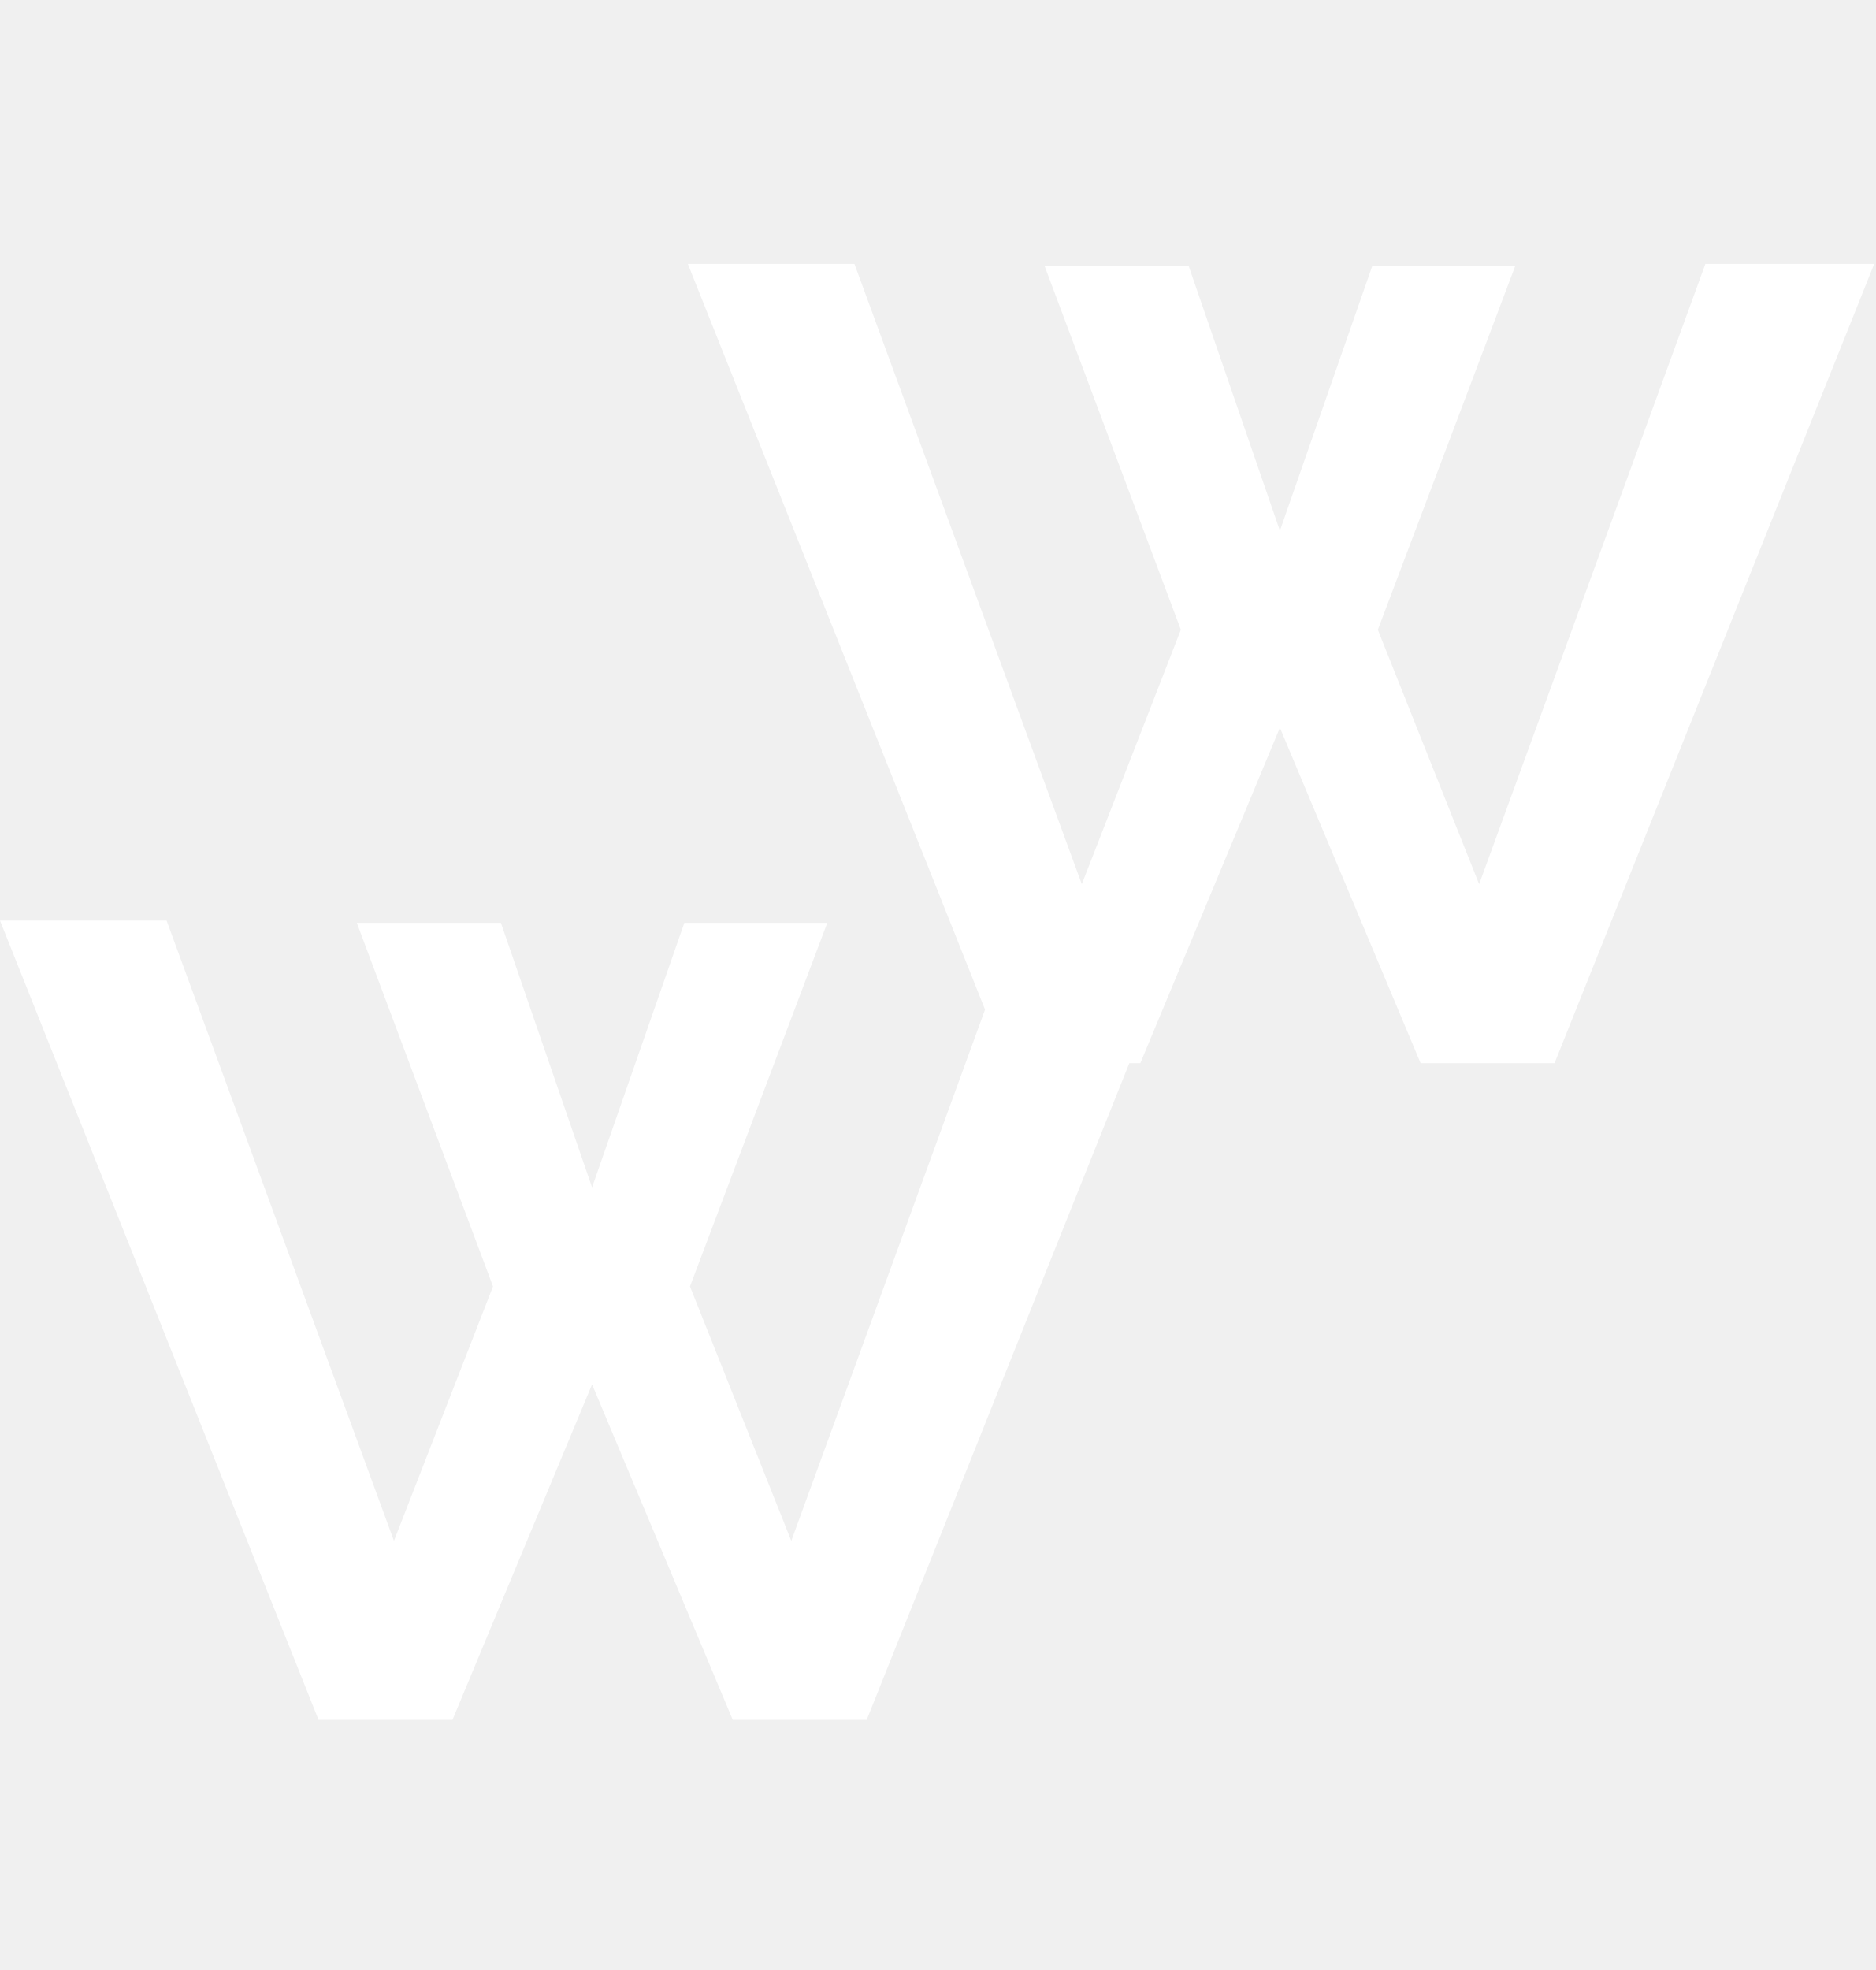
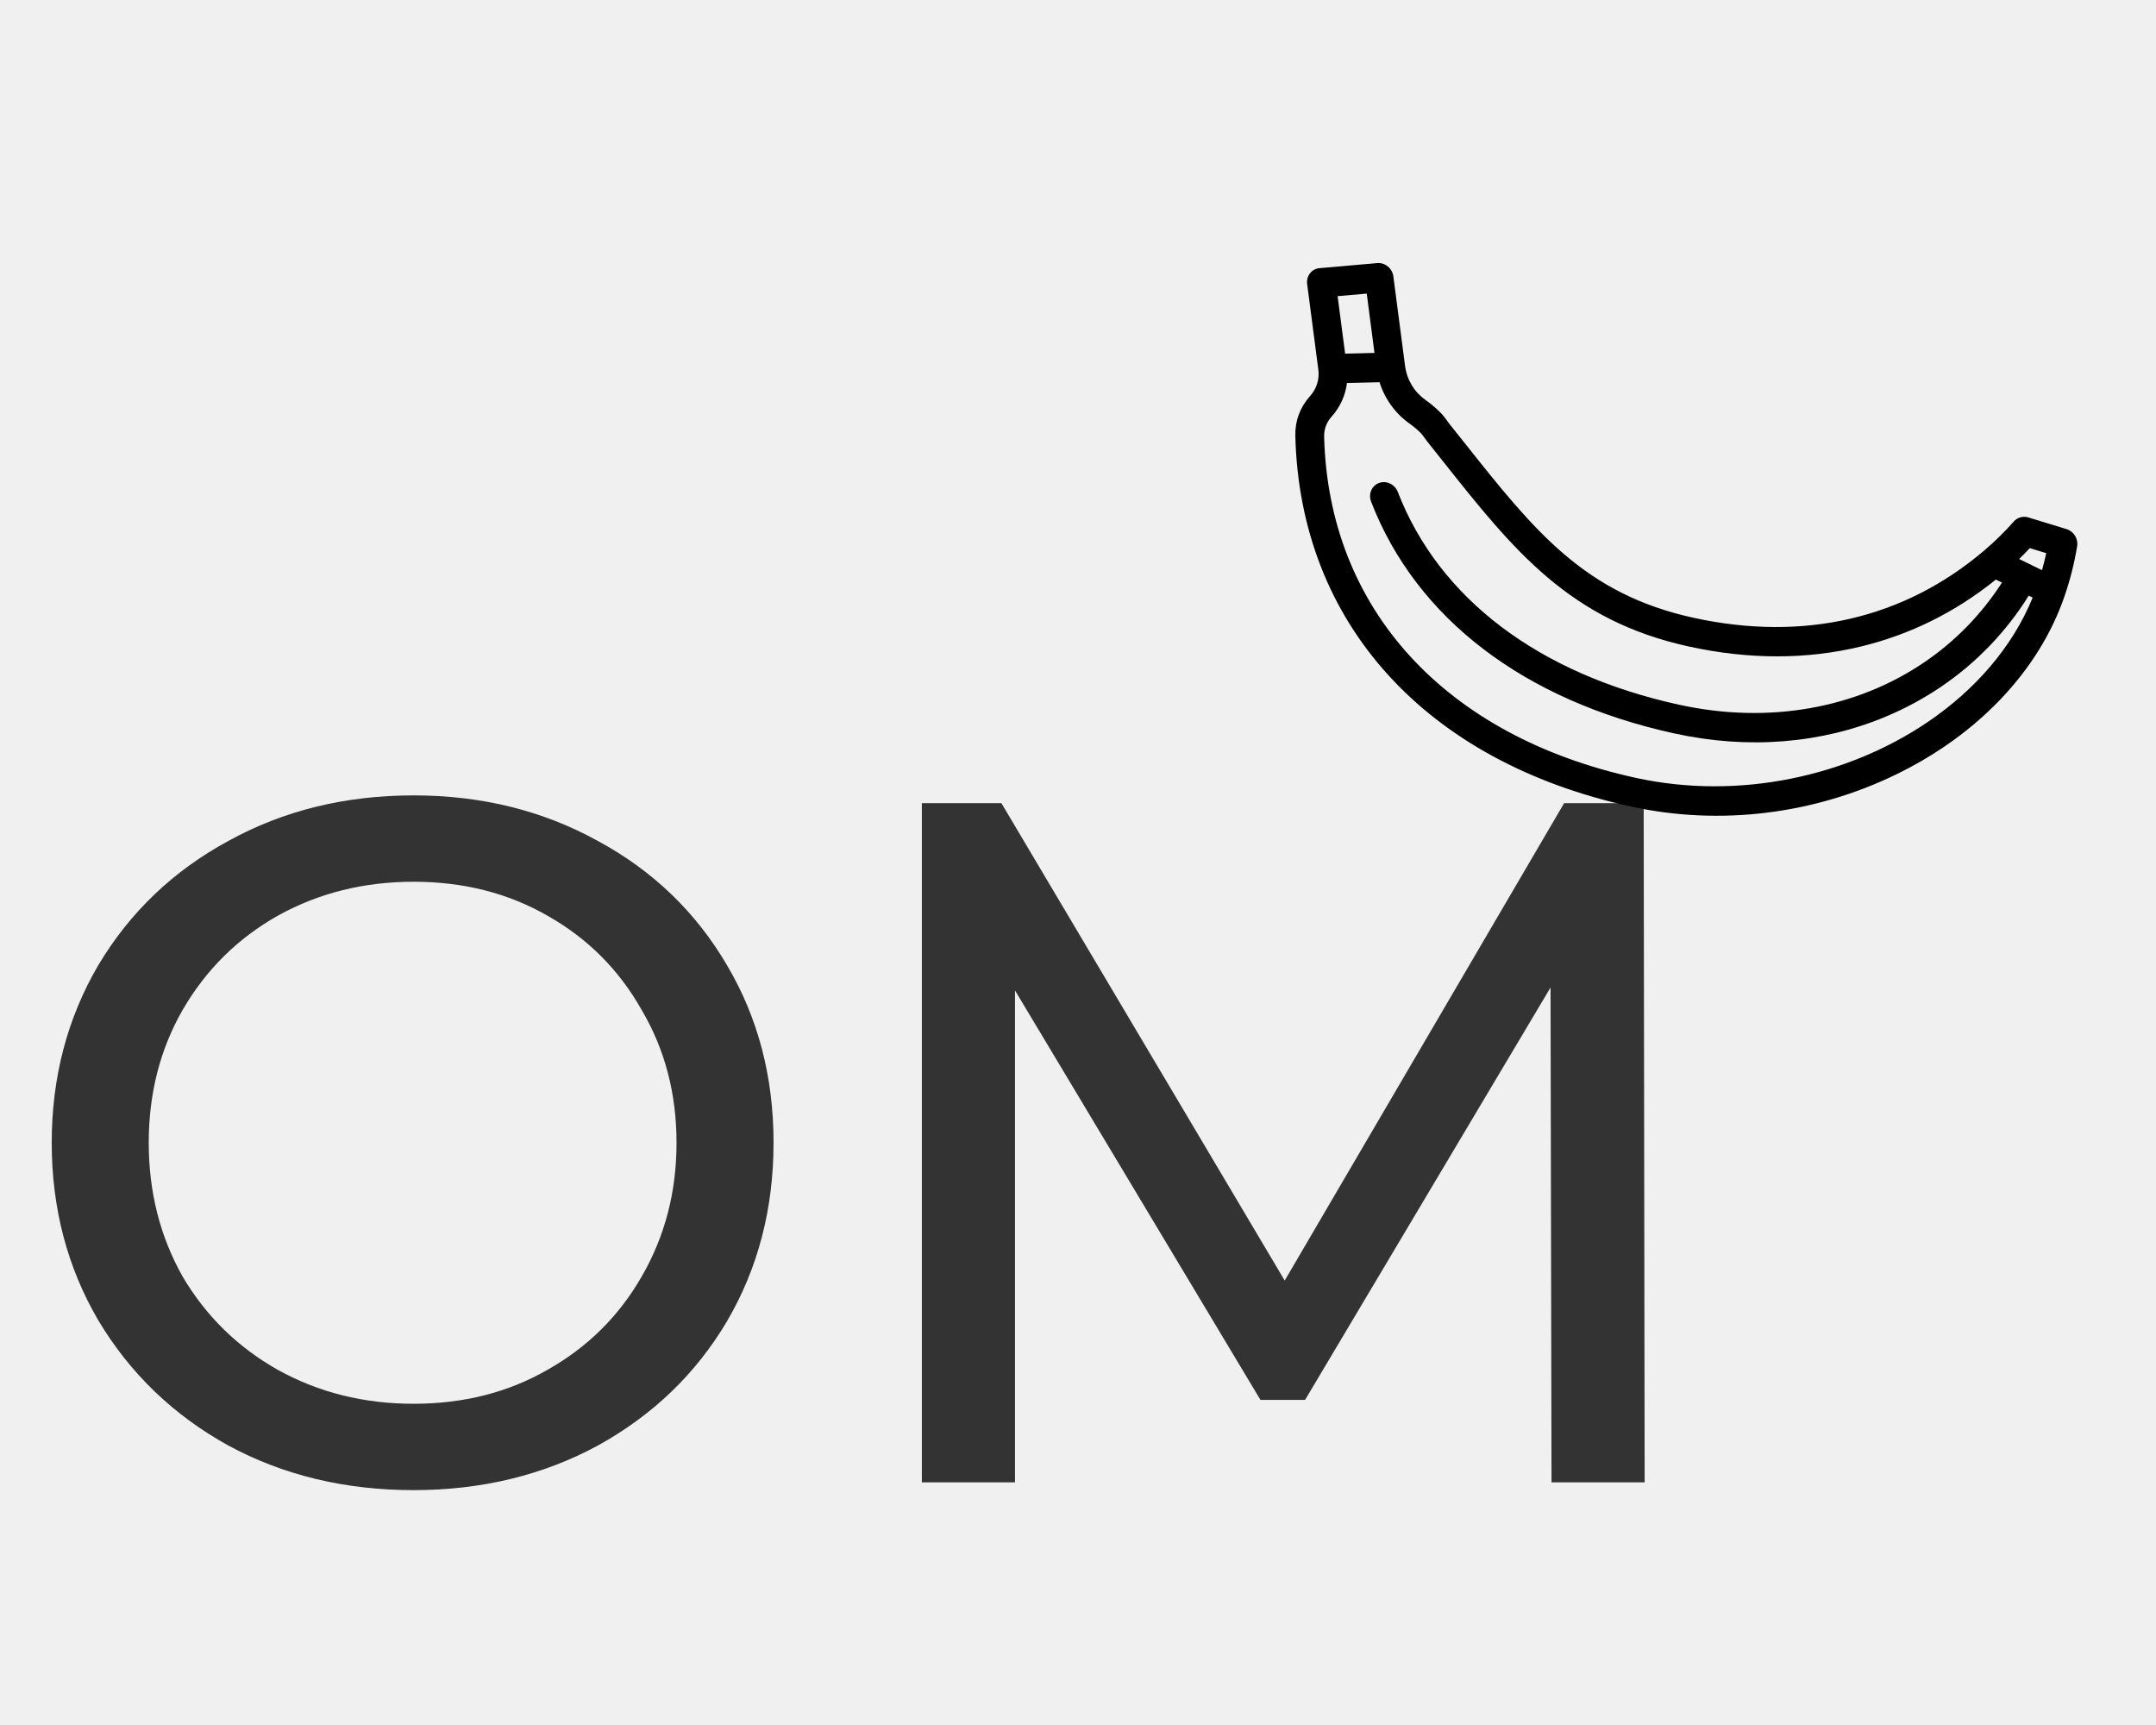
- <svg xmlns="http://www.w3.org/2000/svg" width="60" height="63" viewBox="0 0 60 63" fill="none">
-   <path d="M11.412 29.512H16.02L18.936 37.972L21.888 29.512H26.46L22.068 41.14L25.308 49.276L32.544 29.44H37.944L27.72 55H23.436L18.936 44.272L14.472 55H10.188L0 29.44H5.328L12.6 49.276L15.768 41.14L11.412 29.512Z" fill="white" />
-   <path d="M33.412 8.512H38.02L40.936 16.972L43.888 8.512H48.46L44.068 20.14L47.308 28.276L54.544 8.44H59.944L49.72 34H45.436L40.936 23.272L36.472 34H32.188L22 8.44H27.328L34.6 28.276L37.768 20.14L33.412 8.512Z" fill="white" />
+ <svg xmlns="http://www.w3.org/2000/svg" width="80" height="64" viewBox="0 0 80 64" fill="none">
+   <path d="M15.347 55.286C12.803 55.286 10.511 54.734 8.471 53.63C6.431 52.502 4.823 50.954 3.647 48.986C2.495 47.018 1.919 44.822 1.919 42.398C1.919 39.974 2.495 37.778 3.647 35.81C4.823 33.842 6.431 32.306 8.471 31.202C10.511 30.074 12.803 29.51 15.347 29.51C17.867 29.51 20.147 30.074 22.187 31.202C24.227 32.306 25.823 33.842 26.975 35.81C28.127 37.754 28.703 39.95 28.703 42.398C28.703 44.846 28.127 47.054 26.975 49.022C25.823 50.966 24.227 52.502 22.187 53.63C20.147 54.734 17.867 55.286 15.347 55.286ZM15.347 52.082C17.195 52.082 18.851 51.662 20.315 50.822C21.803 49.982 22.967 48.83 23.807 47.366C24.671 45.878 25.103 44.222 25.103 42.398C25.103 40.574 24.671 38.93 23.807 37.466C22.967 35.978 21.803 34.814 20.315 33.974C18.851 33.134 17.195 32.714 15.347 32.714C13.499 32.714 11.819 33.134 10.307 33.974C8.819 34.814 7.643 35.978 6.779 37.466C5.939 38.93 5.519 40.574 5.519 42.398C5.519 44.222 5.939 45.878 6.779 47.366C7.643 48.83 8.819 49.982 10.307 50.822C11.819 51.662 13.499 52.082 15.347 52.082ZM57.57 54.998L57.534 36.638L48.426 51.938H46.77L37.662 36.746V54.998H34.206V29.798H37.158L47.67 47.51L58.038 29.798H60.99L61.026 54.998H57.57Z" fill="#333333" />
+   <path d="M76.678 19.63L75.265 19.198C75.069 19.138 74.862 19.194 74.729 19.343C74.386 19.731 74.009 20.099 73.609 20.439C70.645 22.954 66.925 23.812 62.85 22.923C58.796 22.039 56.932 19.692 54.353 16.444C54.169 16.212 53.981 15.976 53.789 15.736C53.767 15.708 53.742 15.672 53.714 15.634C53.643 15.534 53.554 15.41 53.428 15.287C53.258 15.12 53.072 14.965 52.876 14.825C52.472 14.536 52.202 14.082 52.136 13.578L51.702 10.257C51.684 10.113 51.61 9.98 51.497 9.887C51.385 9.794 51.242 9.748 51.102 9.761L48.962 9.949C48.669 9.974 48.464 10.238 48.503 10.538L48.919 13.724C48.964 14.073 48.851 14.428 48.609 14.698C48.239 15.11 48.051 15.618 48.064 16.167C48.233 23.116 52.892 28.259 60.527 29.925C63.822 30.645 67.327 30.215 70.394 28.715C71.011 28.413 71.596 28.075 72.144 27.703C72.909 27.184 73.603 26.599 74.222 25.954C75.326 24.799 76.129 23.506 76.609 22.111C76.814 21.512 76.971 20.892 77.074 20.266C77.12 19.989 76.948 19.712 76.678 19.63ZM49.633 10.988L50.714 10.893L51.001 13.094L50.565 13.105L49.912 13.121L49.633 10.988ZM71.531 26.787C68.561 28.802 64.53 29.696 60.703 28.861C53.613 27.314 49.288 22.578 49.133 16.192C49.125 15.849 49.281 15.601 49.413 15.454C49.728 15.103 49.923 14.668 49.98 14.21L51.189 14.181C51.381 14.794 51.767 15.334 52.291 15.708C52.439 15.813 52.579 15.93 52.707 16.055C52.76 16.107 52.806 16.173 52.861 16.248C52.896 16.297 52.932 16.348 52.973 16.399C53.164 16.638 53.351 16.873 53.535 17.105C56.158 20.409 58.231 23.019 62.674 23.988C64.9 24.474 67.049 24.473 69.061 23.984C70.886 23.541 72.566 22.707 74.057 21.503L74.093 21.521L74.285 21.614C73.515 22.809 72.534 23.805 71.397 24.575C68.901 26.269 65.662 26.879 62.316 26.149C57.107 25.012 53.396 22.209 51.868 18.254C51.758 17.97 51.447 17.82 51.173 17.918C50.899 18.017 50.766 18.327 50.876 18.612C52.548 22.939 56.548 25.994 62.14 27.214C64.868 27.809 67.578 27.592 69.976 26.587C70.705 26.281 71.39 25.91 72.027 25.478C73.334 24.591 74.435 23.449 75.278 22.099L75.424 22.171C74.669 24.017 73.285 25.598 71.531 26.787ZM75.771 21.154L75.552 21.048L74.921 20.74C75.057 20.608 75.189 20.473 75.317 20.336L75.927 20.523C75.882 20.735 75.829 20.946 75.771 21.154Z" fill="black" />
</svg>
